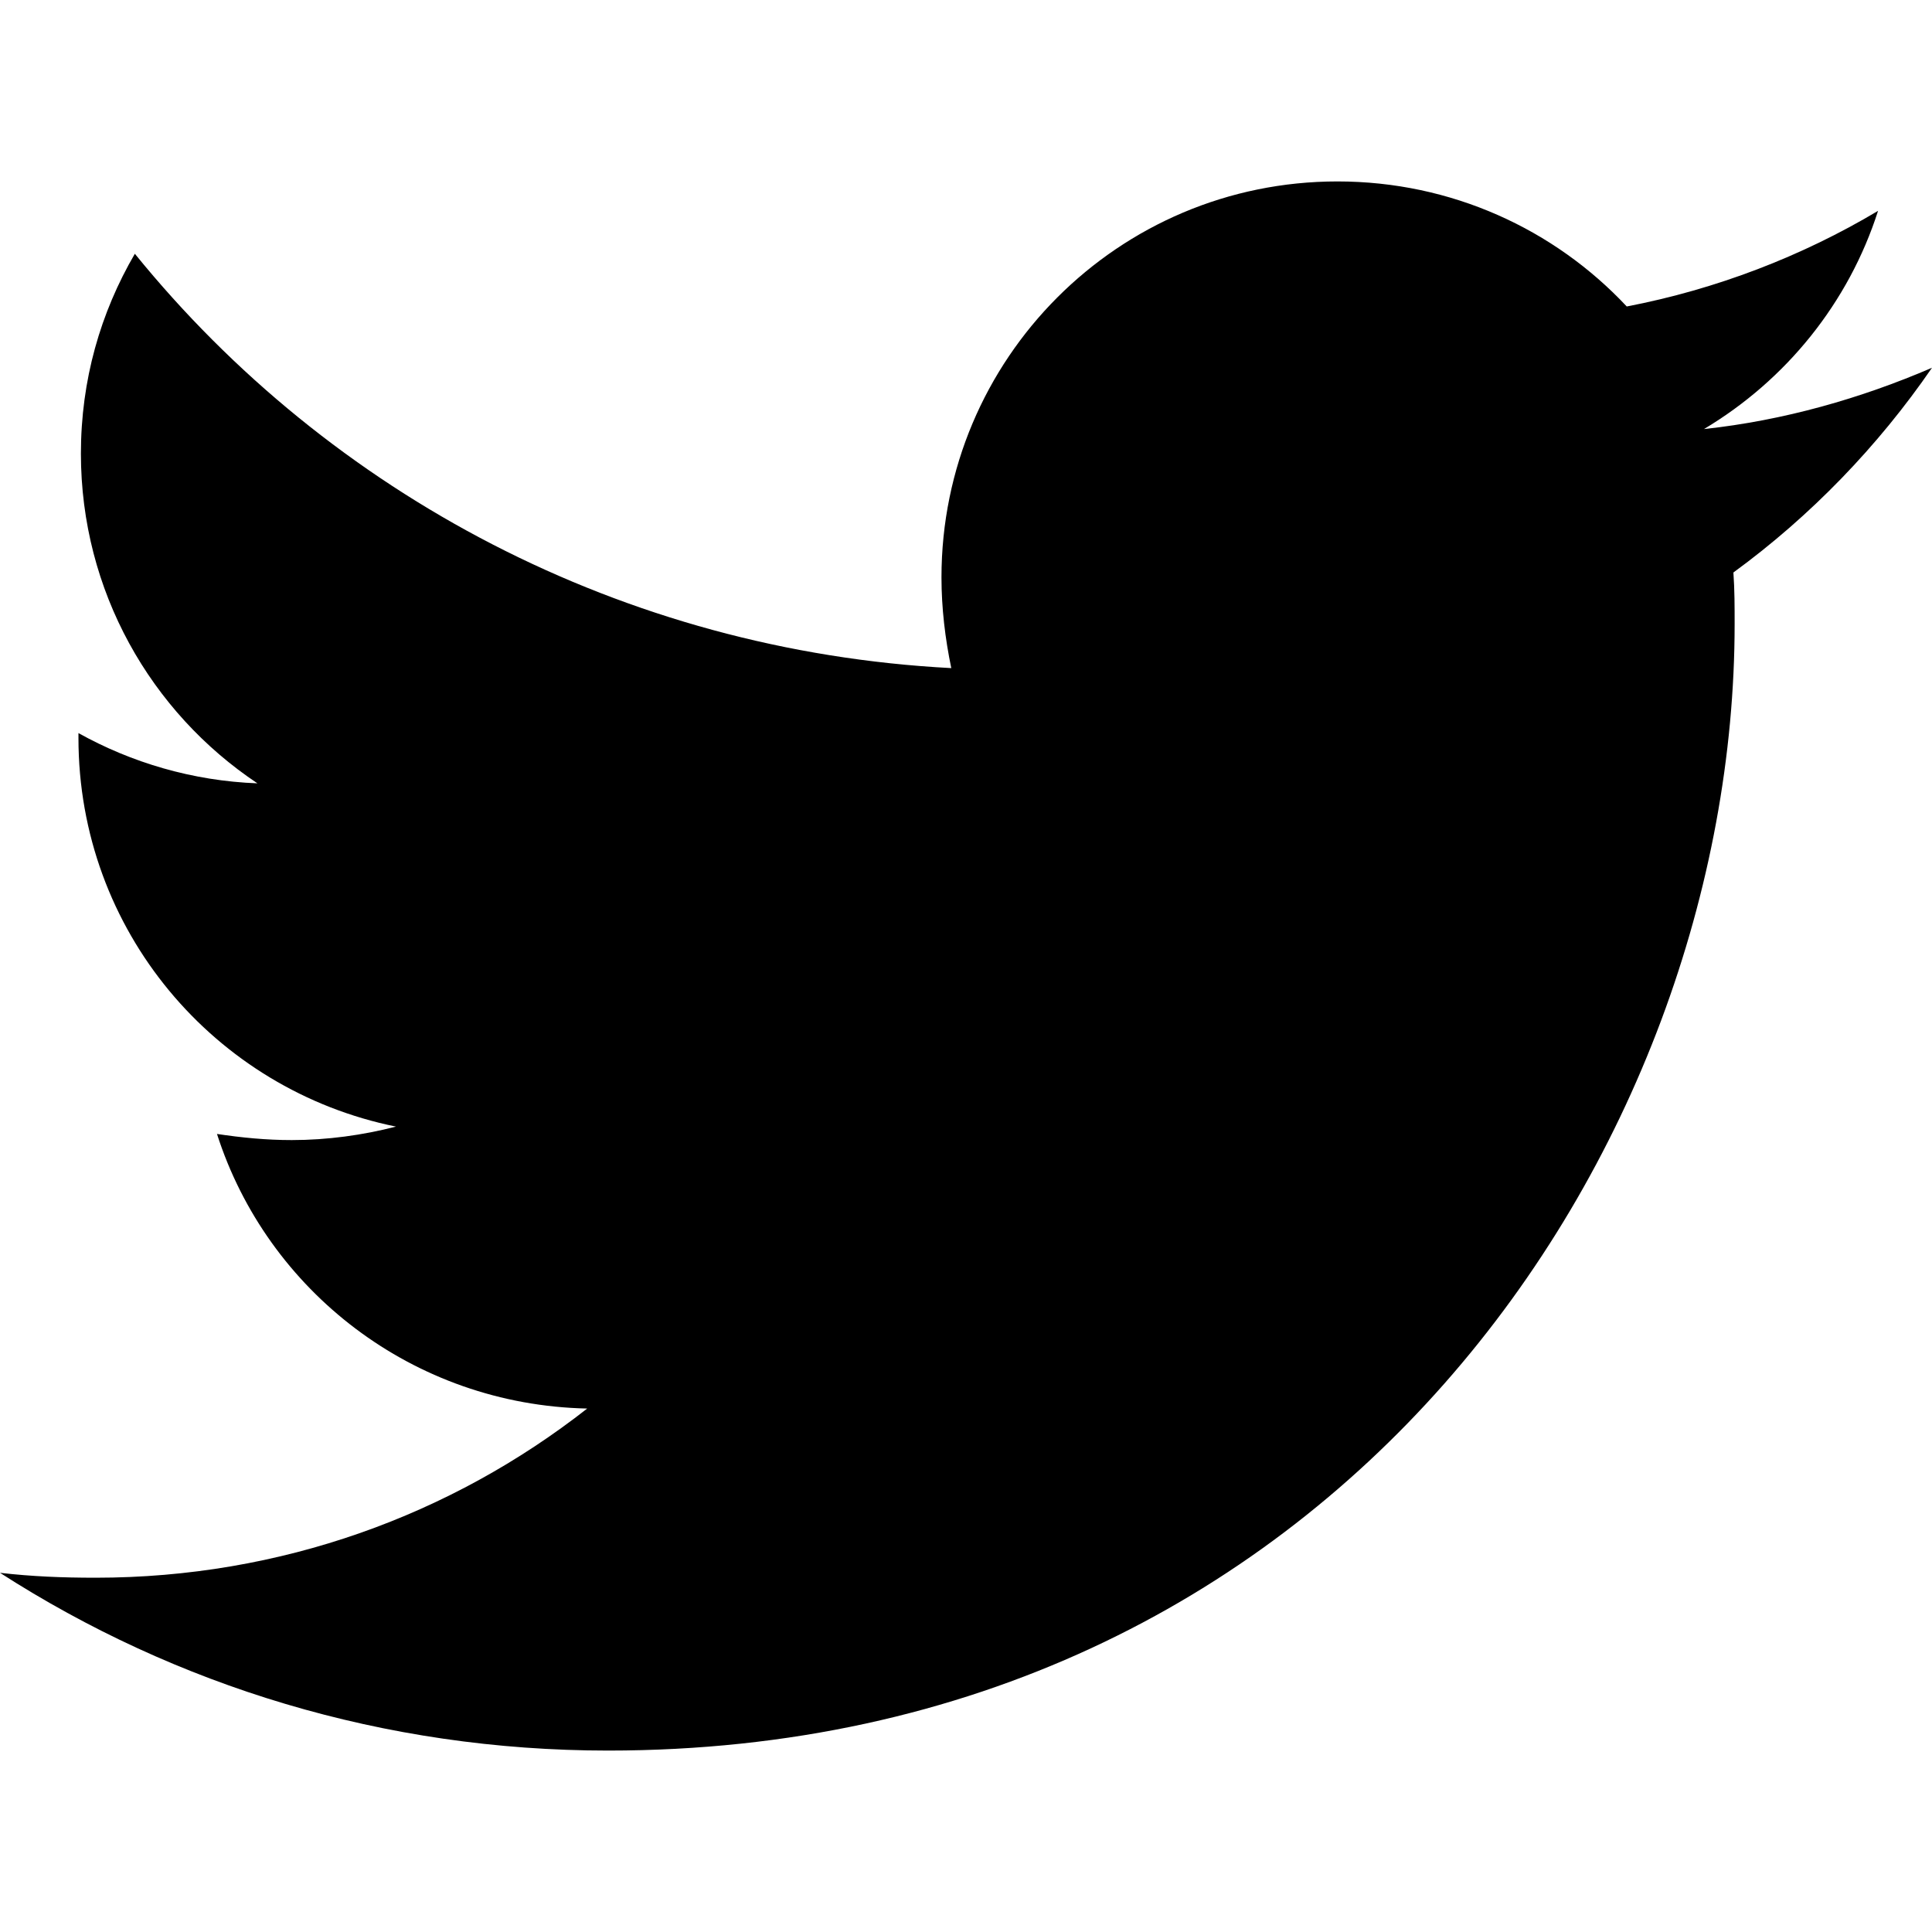
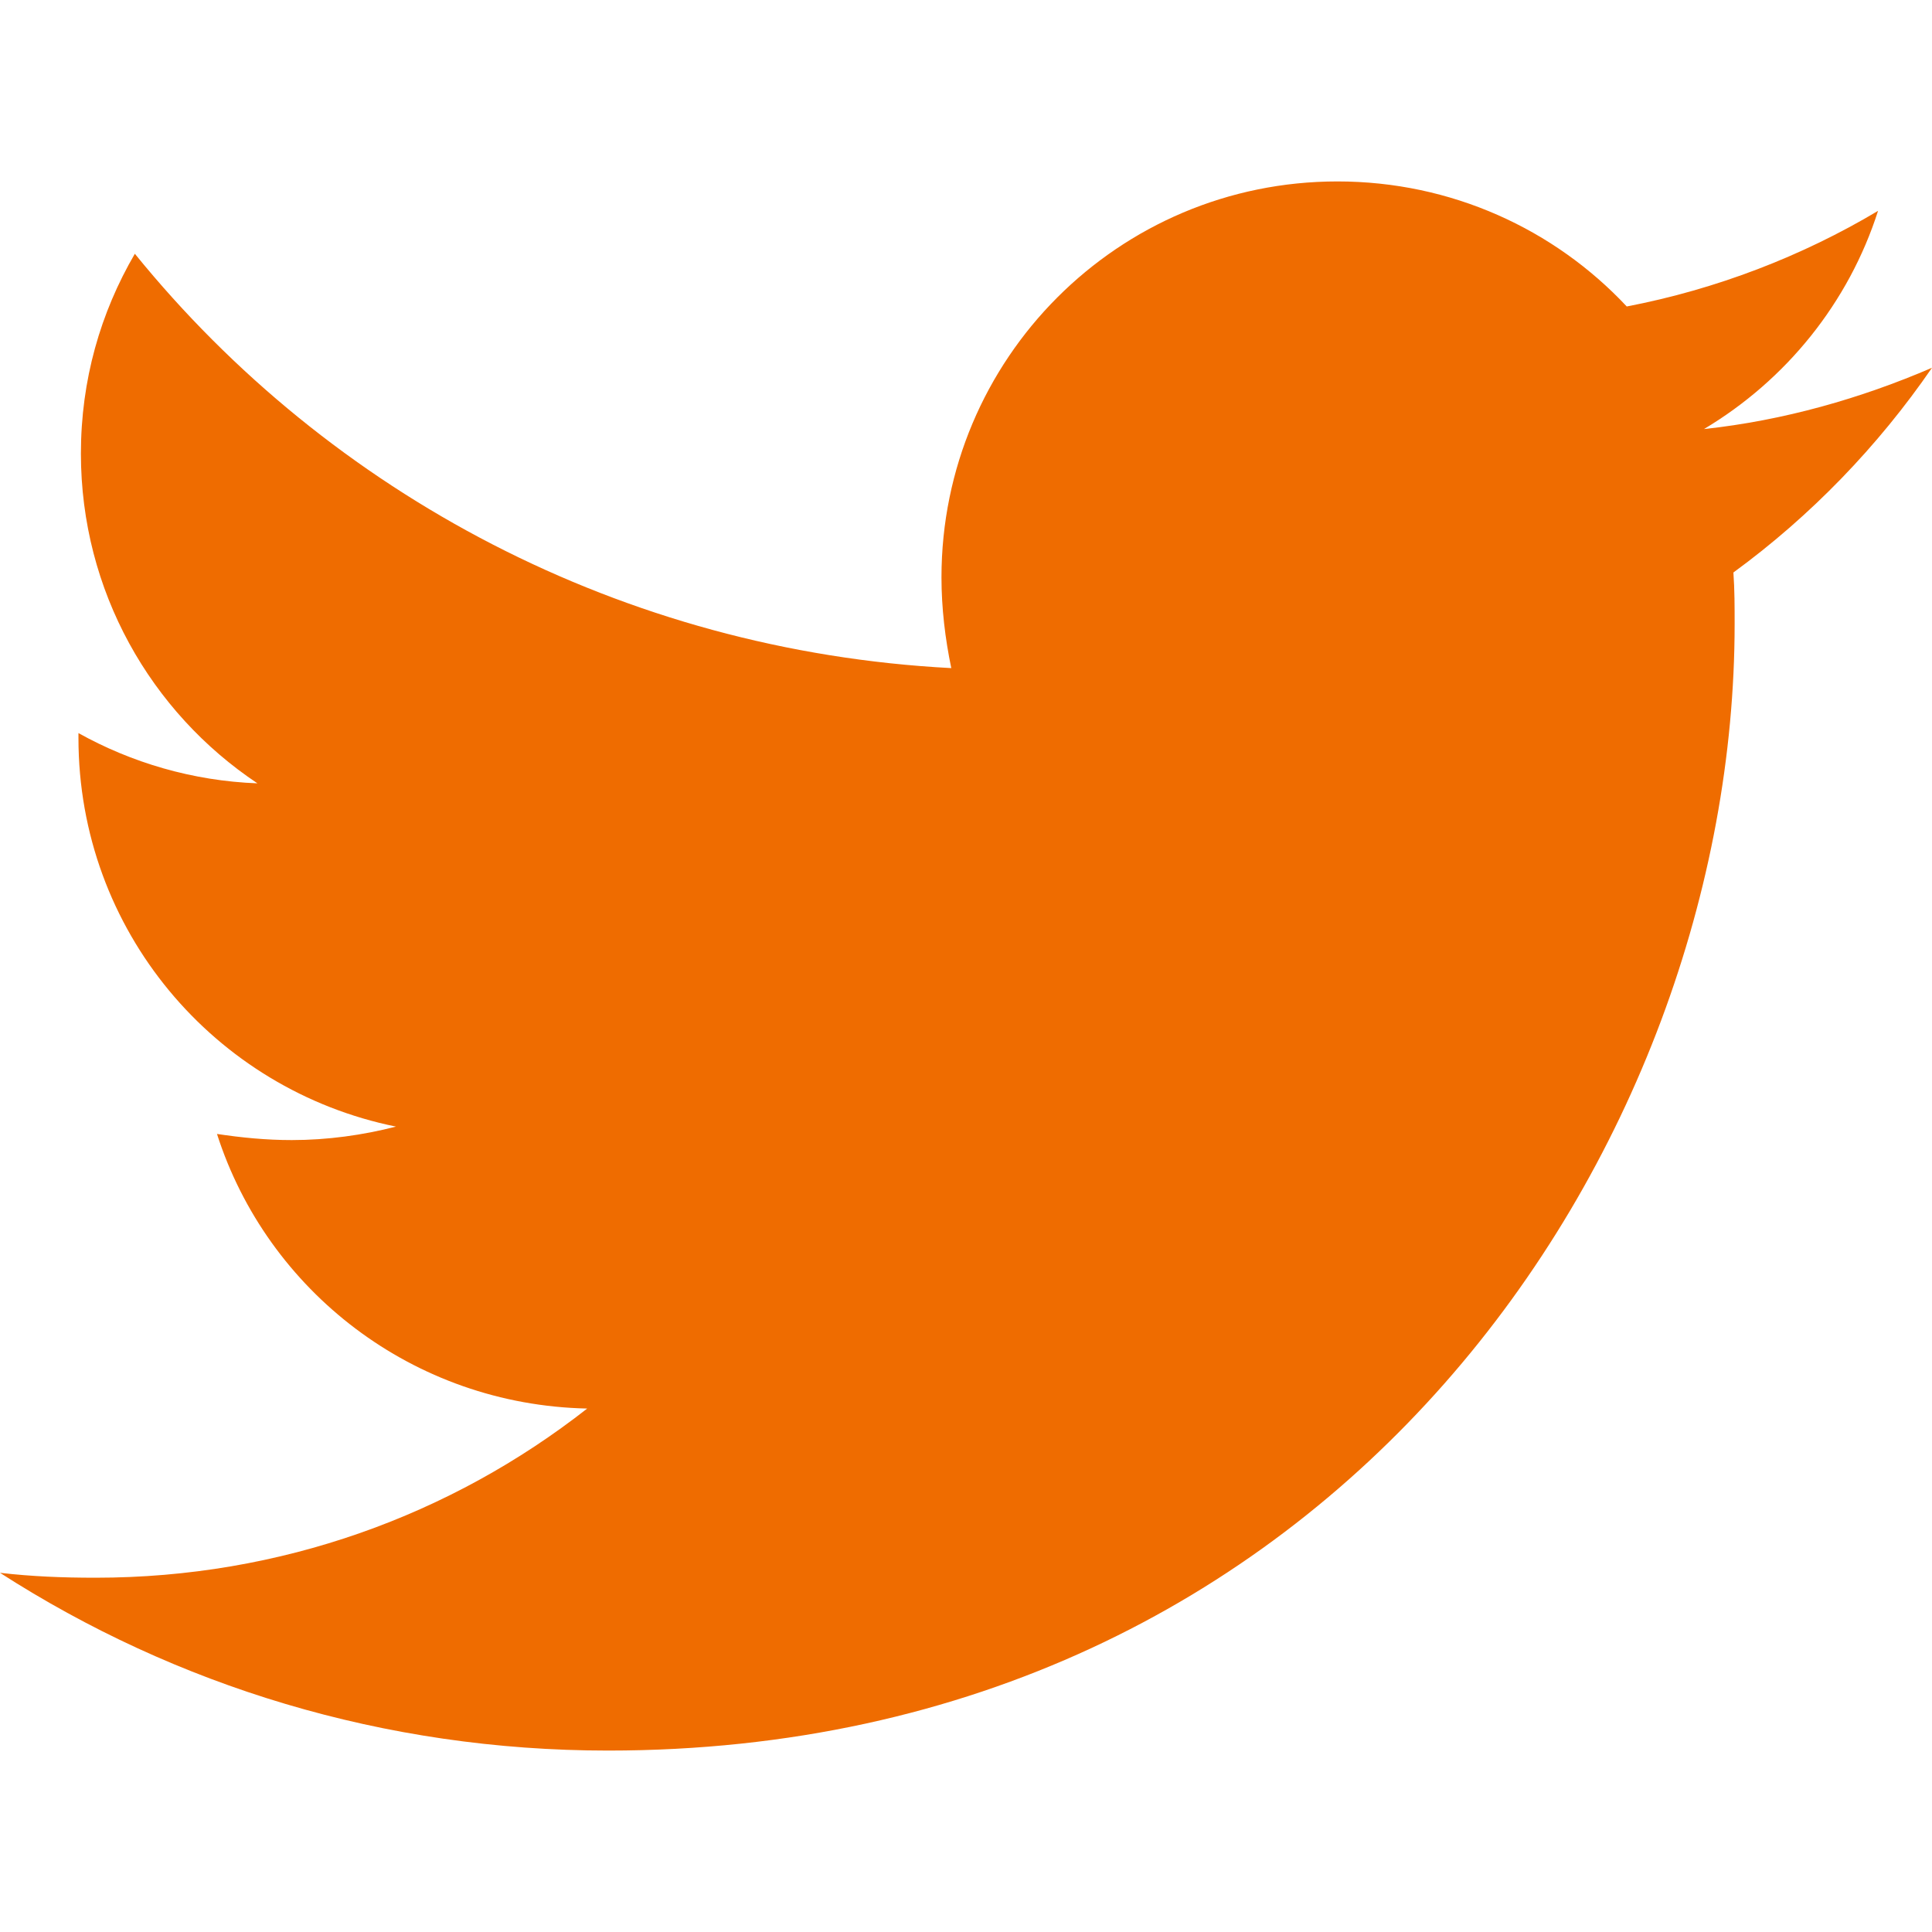
<svg xmlns="http://www.w3.org/2000/svg" viewBox="0 0 512 512">
-   <path fill="#efn6c00" d="M459.37 151.716c.325 4.548.325 9.097.325 13.645 0 138.72-105.583 298.558-298.558 298.558-59.452 0-114.68-17.219-161.137-47.106 8.447.974 16.568 1.299 25.34 1.299 49.055 0 94.213-16.568 130.274-44.832-46.132-.975-84.792-31.188-98.112-72.772 6.498.974 12.995 1.624 19.818 1.624 9.421 0 18.843-1.3 27.614-3.573-48.081-9.747-84.143-51.98-84.143-102.985v-1.299c13.969 7.797 30.214 12.67 47.431 13.319-28.264-18.843-46.781-51.005-46.781-87.391 0-19.492 5.197-37.36 14.294-52.954 51.655 63.675 129.3 105.258 216.365 109.807-1.624-7.797-2.599-15.918-2.599-24.04 0-57.828 46.782-104.934 104.934-104.934 30.213 0 57.502 12.67 76.67 33.137 23.715-4.548 46.456-13.32 66.599-25.34-7.798 24.366-24.366 44.833-46.132 57.827 21.117-2.273 41.584-8.122 60.426-16.243-14.292 20.791-32.161 39.308-52.628 54.253z" />
+   <path fill="#ef6c00" d="M459.37 151.716c.325 4.548.325 9.097.325 13.645 0 138.72-105.583 298.558-298.558 298.558-59.452 0-114.68-17.219-161.137-47.106 8.447.974 16.568 1.299 25.34 1.299 49.055 0 94.213-16.568 130.274-44.832-46.132-.975-84.792-31.188-98.112-72.772 6.498.974 12.995 1.624 19.818 1.624 9.421 0 18.843-1.3 27.614-3.573-48.081-9.747-84.143-51.98-84.143-102.985v-1.299c13.969 7.797 30.214 12.67 47.431 13.319-28.264-18.843-46.781-51.005-46.781-87.391 0-19.492 5.197-37.36 14.294-52.954 51.655 63.675 129.3 105.258 216.365 109.807-1.624-7.797-2.599-15.918-2.599-24.04 0-57.828 46.782-104.934 104.934-104.934 30.213 0 57.502 12.67 76.67 33.137 23.715-4.548 46.456-13.32 66.599-25.34-7.798 24.366-24.366 44.833-46.132 57.827 21.117-2.273 41.584-8.122 60.426-16.243-14.292 20.791-32.161 39.308-52.628 54.253z" />
</svg>
